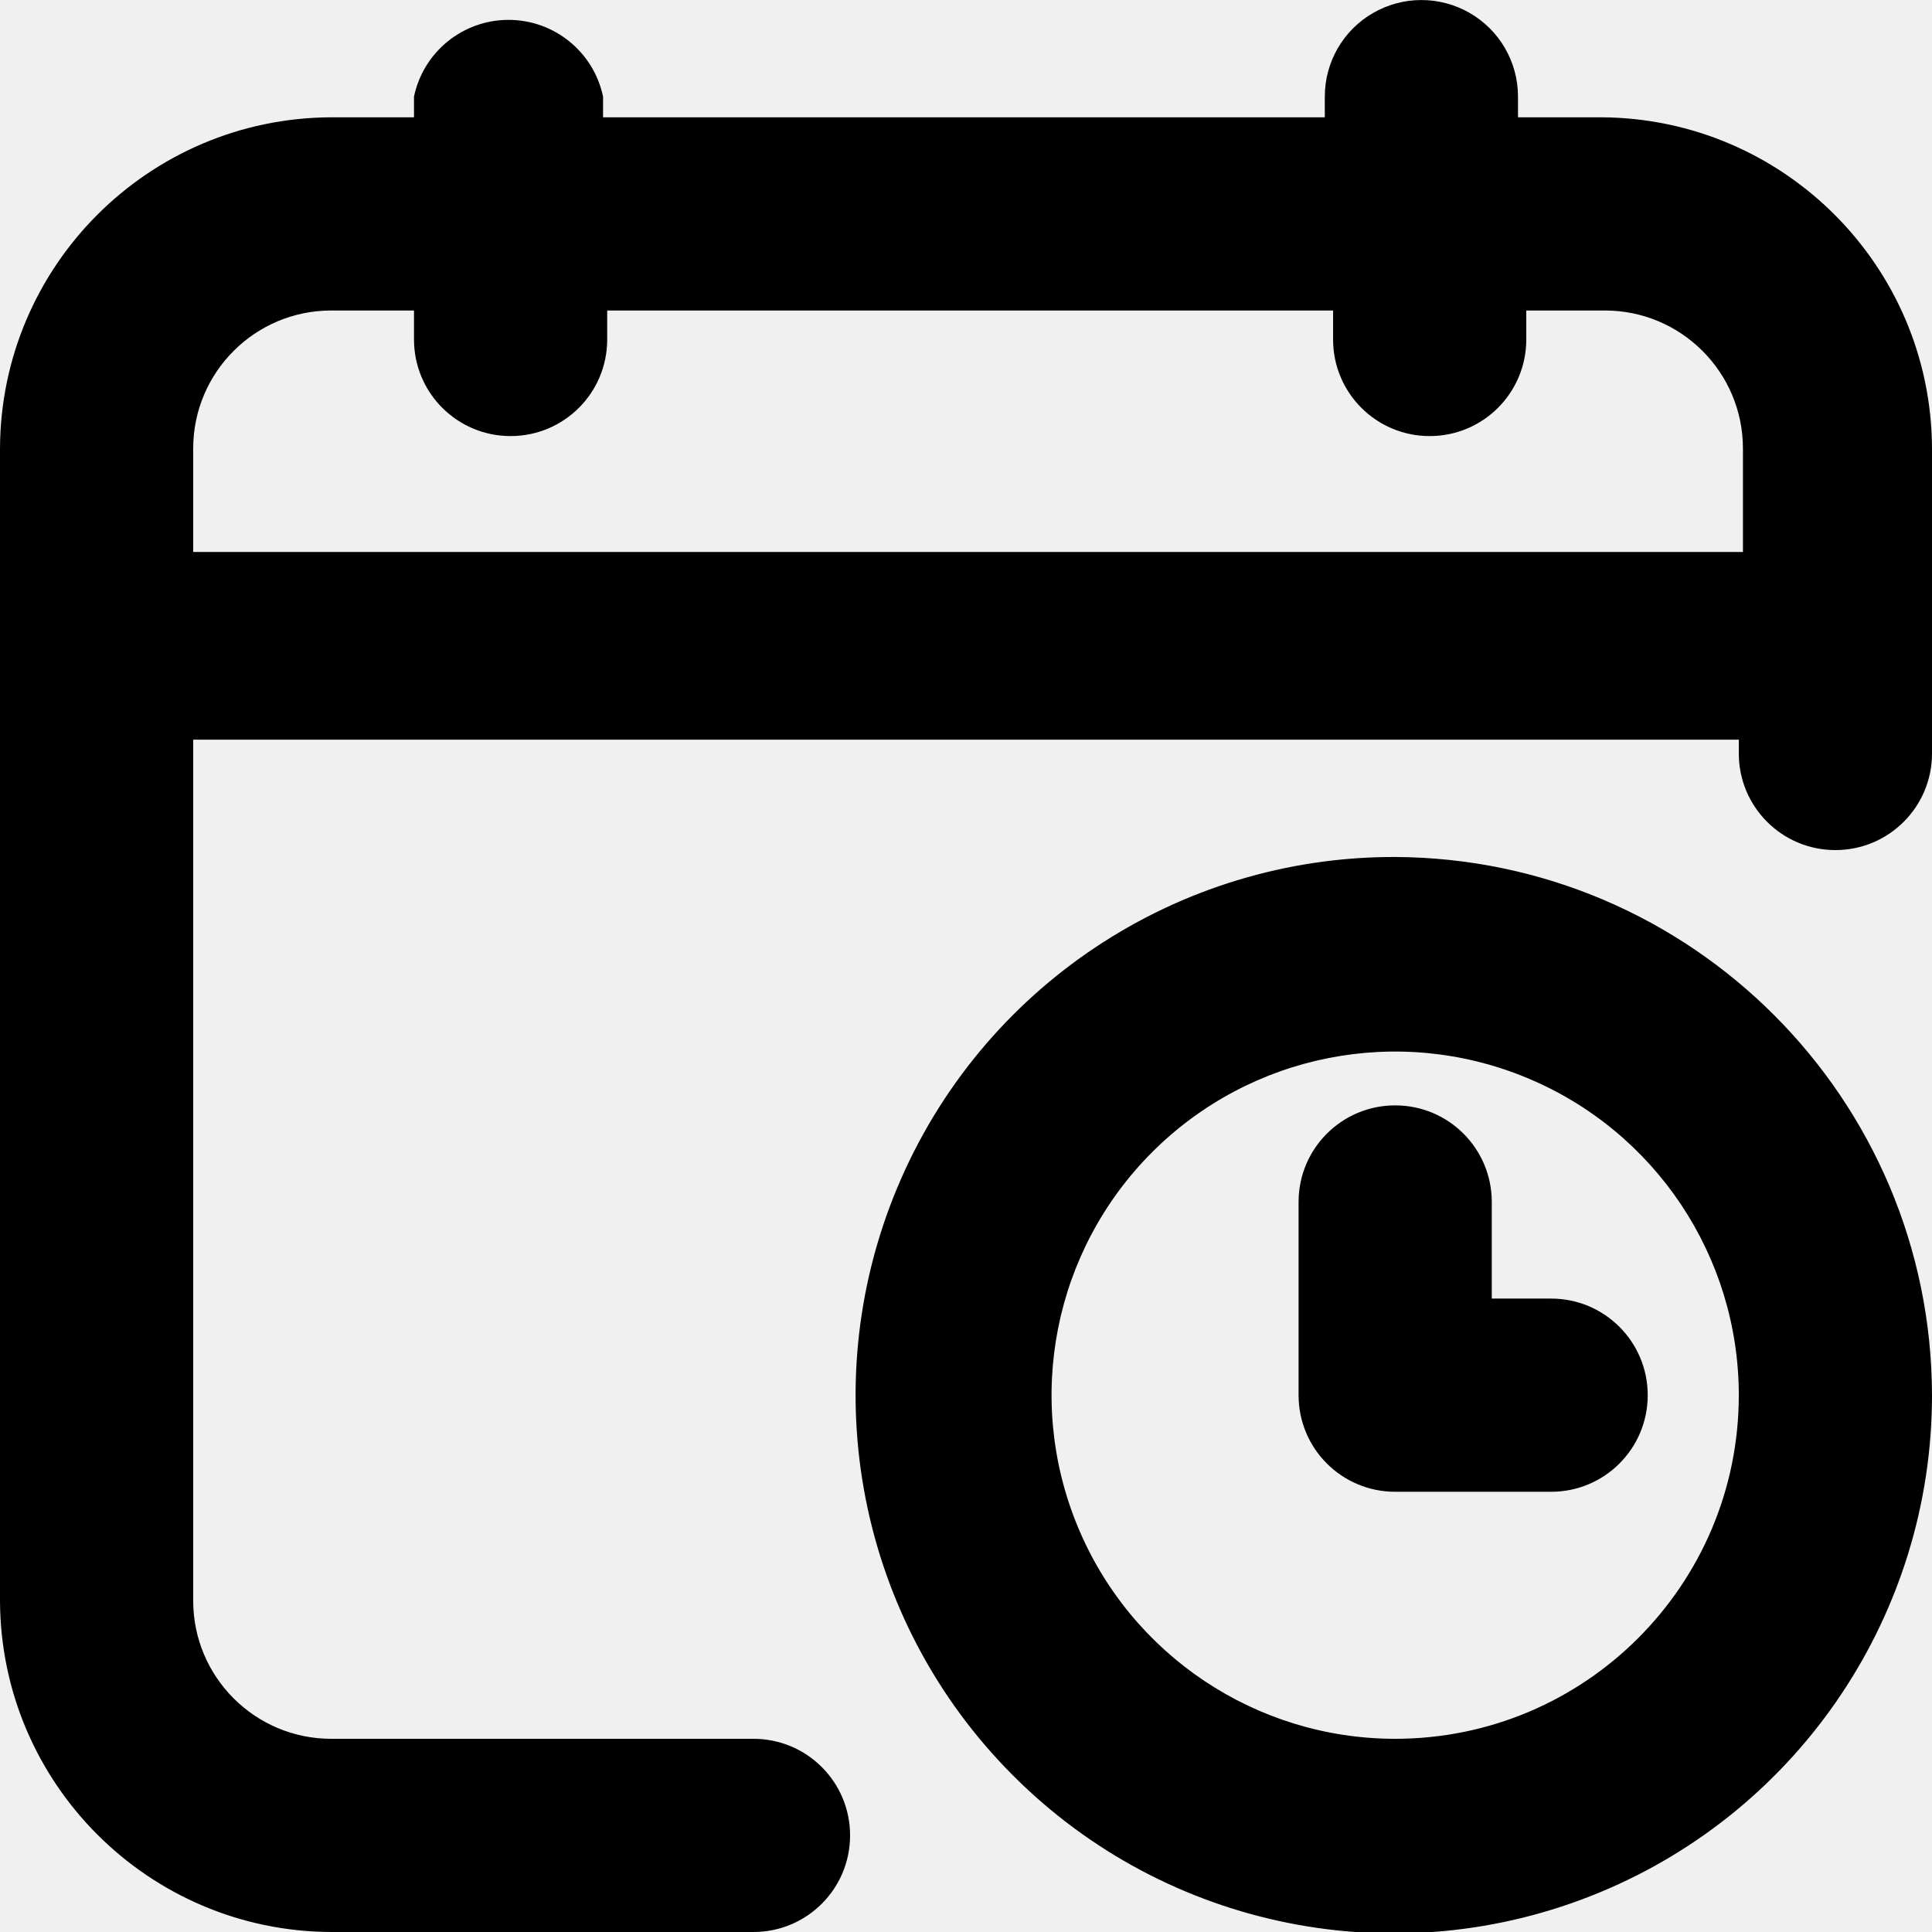
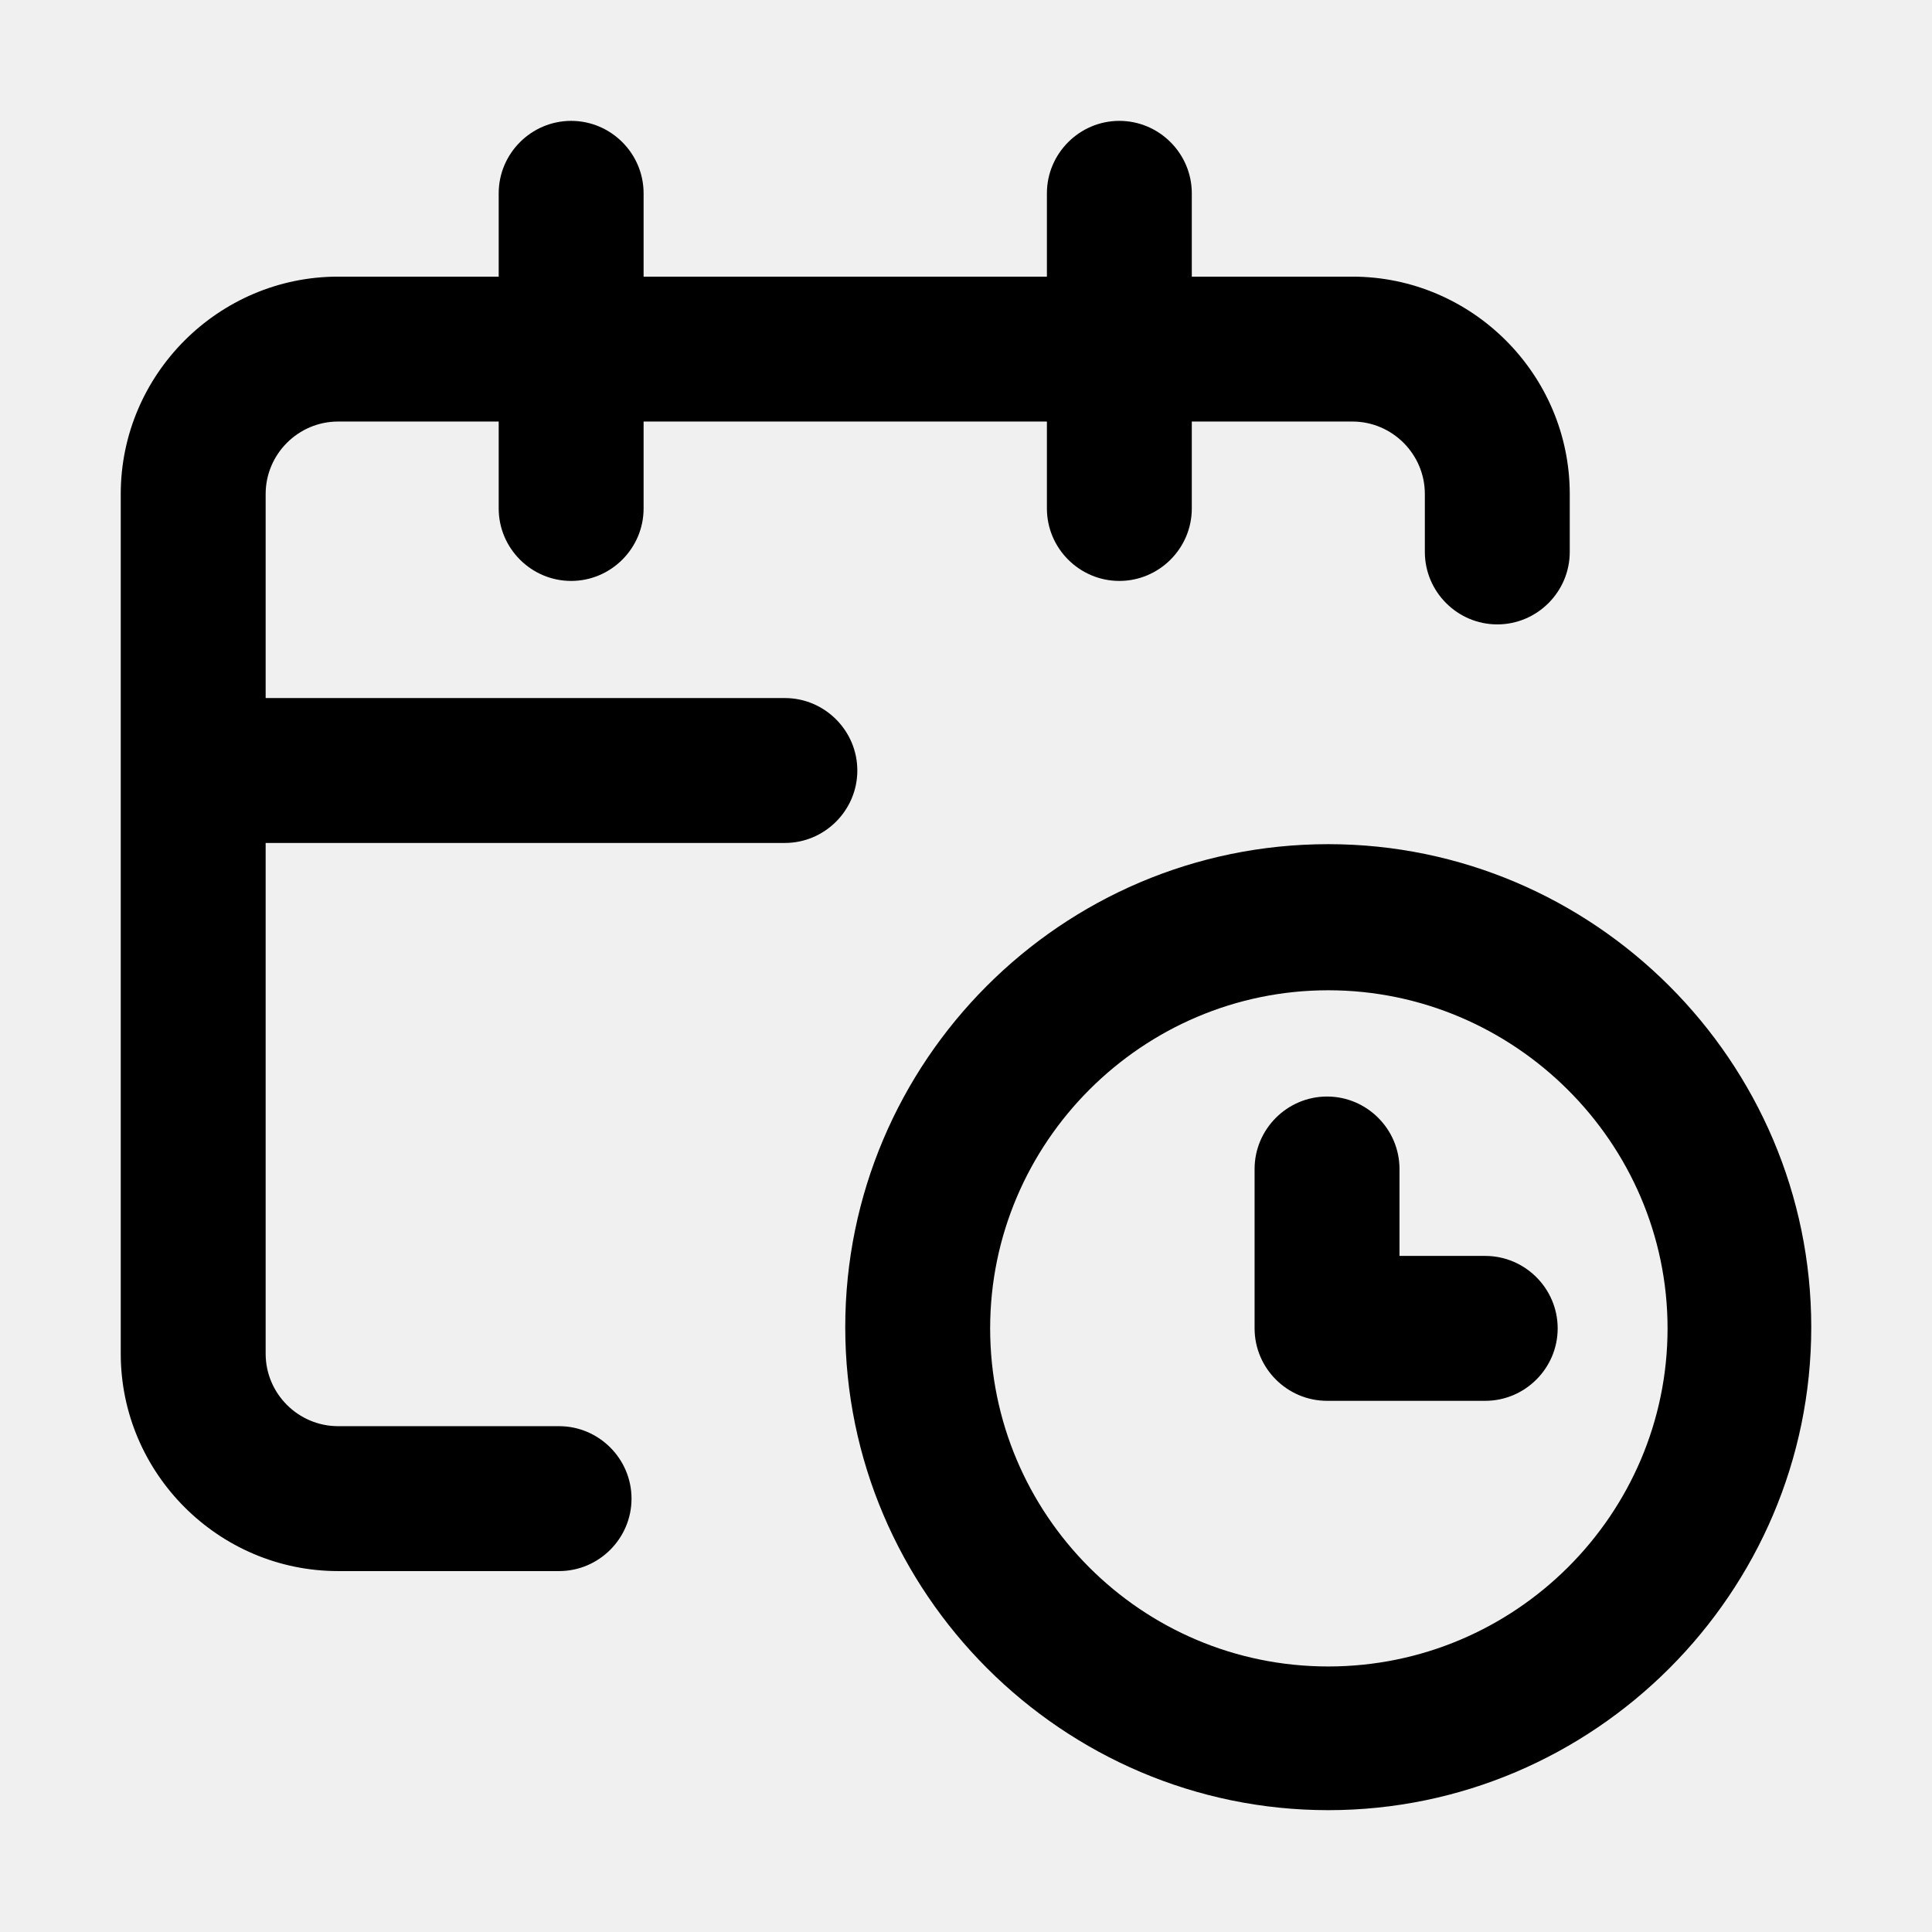
- <svg xmlns="http://www.w3.org/2000/svg" width="14px" height="14px" viewBox="0 0 14 14" version="1.1">
-   <g id="Icons-✅" stroke="none" stroke-width="1" fill="none" fill-rule="evenodd">
-     <g id="Icons" transform="translate(-327, -2653)" fill="currentColor">
-       <g id="icon/calendar-time" transform="translate(327, 2653)">
-         <g id="calendar-time">
-           <path d="M11.6,0.85 C12.923,0.855 13.995,1.927 14,3.25 L14,5.46 C14,5.847 13.687,6.16 13.3,6.16 C12.913,6.16 12.6,5.847 12.6,5.46 L12.6,5.36 L1.4,5.36 L1.4,11.6 C1.4,12.152 1.848,12.6 2.4,12.6 L5.46,12.6 C5.847,12.6 6.16,12.913 6.16,13.3 C6.16,13.687 5.847,14 5.46,14 L2.4,14 C1.077,13.995 0.005,12.923 0,11.6 L0,3.25 C0.005,1.927 1.077,0.855 2.4,0.85 L3,0.85 L3,0.7 C3.068,0.376 3.354,0.144 3.685,0.144 C4.016,0.144 4.302,0.376 4.37,0.7 L4.37,0.85 L9.6,0.85 L9.6,0.7 C9.6,0.45 9.733,0.219 9.95,0.094 C10.167,-0.031 10.433,-0.031 10.65,0.094 C10.867,0.219 11,0.45 11,0.7 L11,0.85 L11.6,0.85 Z M1.4,4 L12.63,4 L12.63,3.25 C12.63,2.698 12.182,2.25 11.63,2.25 L11.06,2.25 L11.06,2.46 C11.06,2.847 10.747,3.16 10.36,3.16 C9.973,3.16 9.66,2.847 9.66,2.46 L9.66,2.25 L4.4,2.25 L4.4,2.46 C4.4,2.847 4.087,3.16 3.7,3.16 C3.313,3.16 3,2.847 3,2.46 L3,2.25 L2.4,2.25 C1.848,2.25 1.4,2.698 1.4,3.25 L1.4,4 Z M10.11,6.21 C12.258,6.221 13.995,7.962 14,10.11 C14,11.688 13.049,13.111 11.59,13.714 C10.132,14.317 8.453,13.982 7.339,12.864 C6.224,11.747 5.893,10.068 6.5,8.611 C7.107,7.154 8.532,6.206 10.11,6.21 Z M10.11,12.6 C11.485,12.6 12.6,11.485 12.6,10.11 C12.6,9.103 11.993,8.195 11.063,7.81 C10.132,7.424 9.061,7.637 8.349,8.349 C7.637,9.061 7.424,10.132 7.81,11.063 C8.195,11.993 9.103,12.6 10.11,12.6 Z M11.24,9.41 C11.627,9.41 11.94,9.723 11.94,10.11 C11.94,10.497 11.627,10.81 11.24,10.81 L10.11,10.81 C9.723,10.81 9.41,10.497 9.41,10.11 L9.41,8.71 C9.41,8.323 9.723,8.01 10.11,8.01 C10.497,8.01 10.81,8.323 10.81,8.71 L10.81,9.41 L11.24,9.41 Z" id="Combined-Shape" />
-         </g>
-       </g>
-     </g>
-   </g>
+ <svg xmlns="http://www.w3.org/2000/svg" width="16" height="16" viewBox="0 0 16 16" fill="none">
+   <rect width="16" height="16" fill="white" fill-opacity="0.01" />
+   <path fill-rule="evenodd" clip-rule="evenodd" d="M6.5 5.781H2.2V4.091C2.2 3.761 2.47 3.491 2.8 3.491H4.13V4.211C4.13 4.541 4.4 4.811 4.73 4.811C5.06 4.811 5.33 4.541 5.33 4.211V3.491H8.67V4.211C8.67 4.541 8.94 4.811 9.27 4.811C9.6 4.811 9.87 4.541 9.87 4.211V3.491H11.2C11.53 3.491 11.8 3.761 11.8 4.091V4.571C11.8 4.901 12.07 5.171 12.4 5.171C12.73 5.171 13 4.901 13 4.571V4.091C13 3.101 12.19 2.291 11.2 2.291H9.87V1.601C9.87 1.271 9.6 1.001 9.27 1.001C8.94 1.001 8.67 1.271 8.67 1.601V2.291H5.33V1.601C5.33 1.271 5.06 1.001 4.73 1.001C4.4 1.001 4.13 1.271 4.13 1.601V2.291H2.8C1.81 2.291 1 3.101 1 4.091V11.211C1 12.201 1.81 13.011 2.8 13.011H4.63C4.96 13.011 5.23 12.741 5.23 12.411C5.23 12.081 4.96 11.811 4.63 11.811H2.8C2.47 11.811 2.2 11.541 2.2 11.211V6.981H6.5C6.83 6.981 7.1 6.711 7.1 6.381C7.1 6.051 6.83 5.781 6.5 5.781ZM11 6.991C8.79 6.991 7 8.791 7 10.991C7 13.191 8.8 14.991 11 14.991C13.2 14.991 15 13.191 15 10.991C15 8.791 13.2 6.991 11 6.991ZM11 13.801C9.45 13.801 8.2 12.541 8.2 11.001C8.2 9.461 9.46 8.201 11 8.201C12.54 8.201 13.81 9.461 13.81 11.001C13.81 12.541 12.55 13.801 11 13.801ZM11.59 10.401H12.3C12.63 10.401 12.9 10.671 12.9 11.001C12.9 11.331 12.63 11.601 12.3 11.601H10.99C10.66 11.601 10.39 11.331 10.39 11.001V9.681C10.39 9.351 10.66 9.081 10.99 9.081C11.32 9.081 11.59 9.351 11.59 9.681V10.401Z" fill="currentColor" />
</svg>
